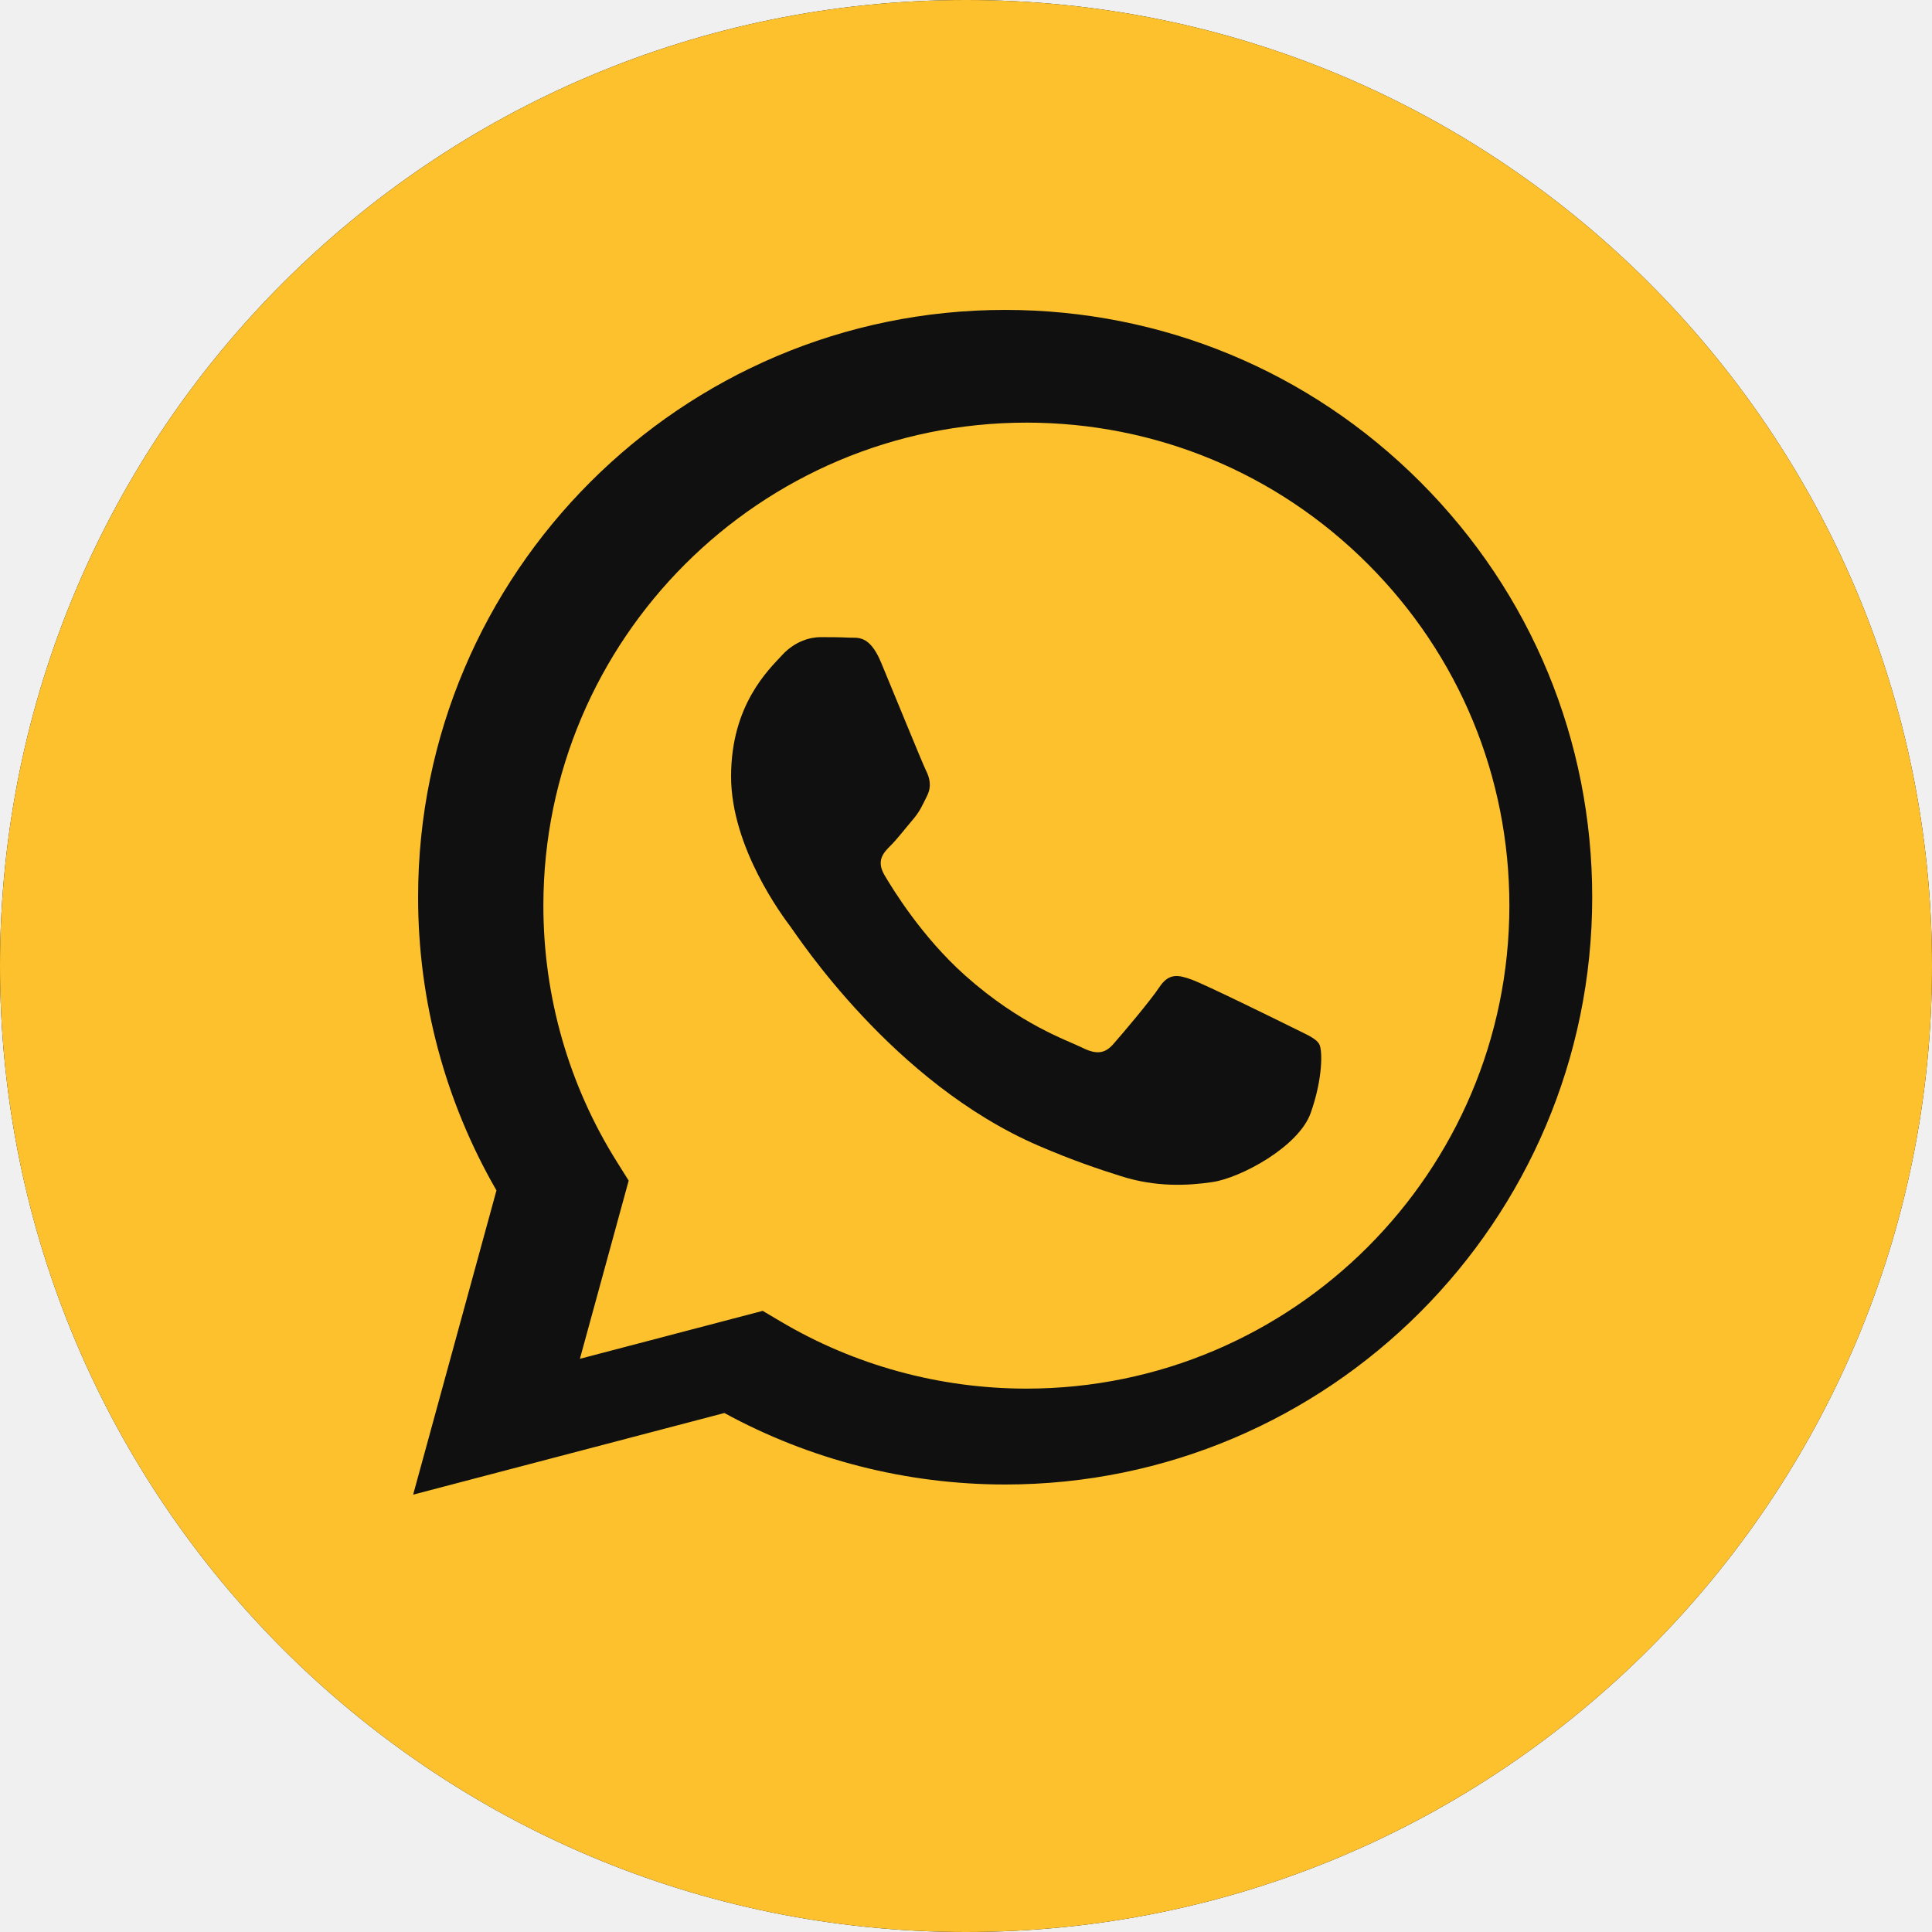
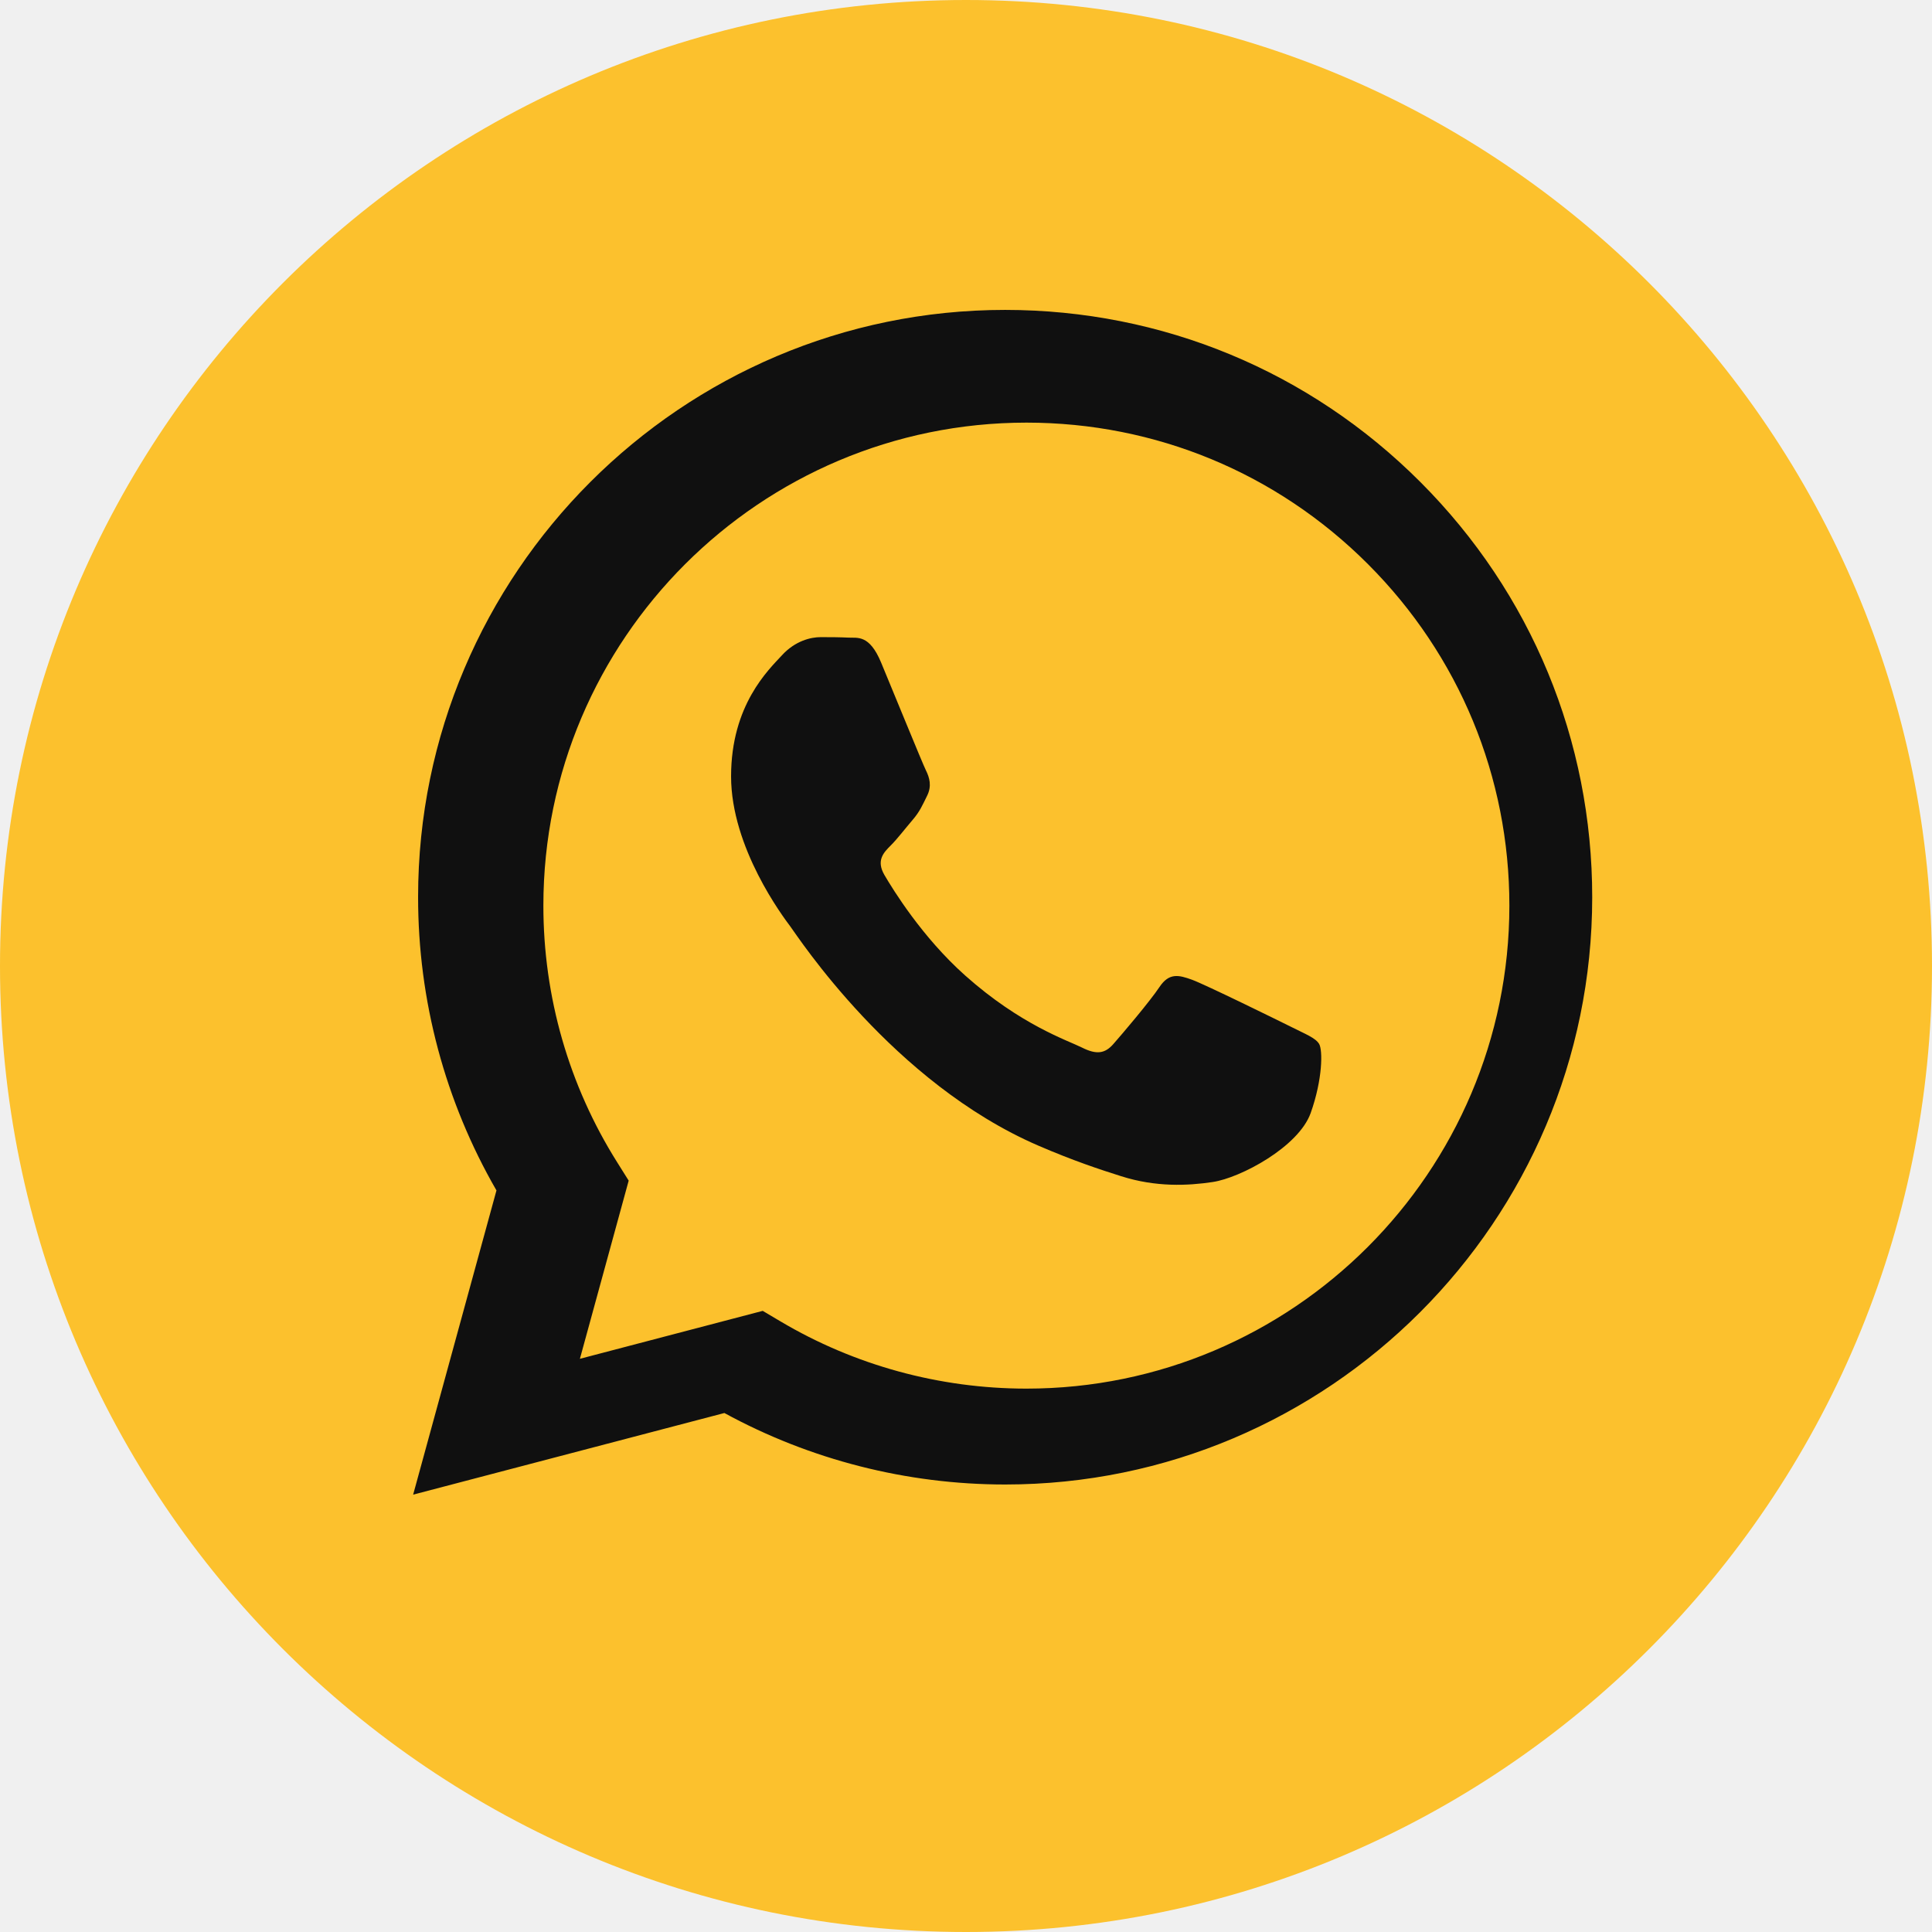
<svg xmlns="http://www.w3.org/2000/svg" width="32" height="32" viewBox="0 0 32 32" fill="none">
  <g clip-path="url(#clip0_6098_5002)">
-     <rect width="32" height="32" rx="16" fill="#101010" />
+     <rect x="1" y="1" width="27" height="27" rx="16" fill="#101010" />
    <path d="M17.003 7C12.59 7 9.002 10.587 9 14.996C8.999 16.508 9.422 17.979 10.223 19.252L10.413 19.555L9.605 22.506L12.633 21.712L12.925 21.885C14.153 22.614 15.561 22.999 16.997 23H17C21.409 23 24.998 19.413 25 15.003C25.001 12.866 24.169 10.857 22.659 9.345C21.148 7.833 19.14 7.001 17.003 7ZM21.709 18.435C21.509 18.996 20.548 19.509 20.086 19.578C19.672 19.64 19.147 19.665 18.571 19.482C18.222 19.372 17.774 19.224 17.2 18.976C14.787 17.935 13.211 15.506 13.091 15.346C12.971 15.186 12.109 14.043 12.109 12.859C12.109 11.676 12.73 11.094 12.951 10.854C13.171 10.613 13.432 10.553 13.592 10.553C13.753 10.553 13.913 10.554 14.053 10.561C14.201 10.569 14.399 10.505 14.594 10.974C14.795 11.455 15.276 12.638 15.336 12.759C15.396 12.879 15.436 13.019 15.356 13.18C15.276 13.34 15.236 13.441 15.115 13.581C14.995 13.721 14.863 13.894 14.755 14.002C14.634 14.122 14.509 14.252 14.649 14.493C14.79 14.733 15.272 15.521 15.987 16.158C16.906 16.977 17.681 17.231 17.921 17.351C18.162 17.472 18.302 17.452 18.442 17.291C18.583 17.131 19.044 16.589 19.204 16.349C19.364 16.108 19.524 16.148 19.745 16.228C19.965 16.309 21.148 16.89 21.389 17.01C21.629 17.131 21.789 17.191 21.849 17.291C21.909 17.392 21.909 17.873 21.709 18.435Z" fill="#FCC12D" />
    <path d="M16 0C7.164 0 0 7.164 0 16C0 24.837 7.164 32 16 32C24.837 32 32 24.837 32 16C32 7.164 24.837 0 16 0ZM16.648 24.588C16.648 24.588 16.649 24.588 16.648 24.588H16.644C15.017 24.587 13.418 24.179 11.998 23.404L6.843 24.756L8.223 19.717C7.372 18.243 6.924 16.57 6.925 14.856C6.926 9.495 11.289 5.133 16.648 5.133C19.25 5.134 21.691 6.147 23.527 7.985C25.363 9.823 26.373 12.266 26.372 14.864C26.37 20.226 22.008 24.588 16.648 24.588Z" fill="#FCC12D" />
  </g>
  <defs>
    <clipPath id="clip0_6098_5002">
      <rect width="32" height="32" rx="16" fill="white" />
    </clipPath>
  </defs>
</svg>
